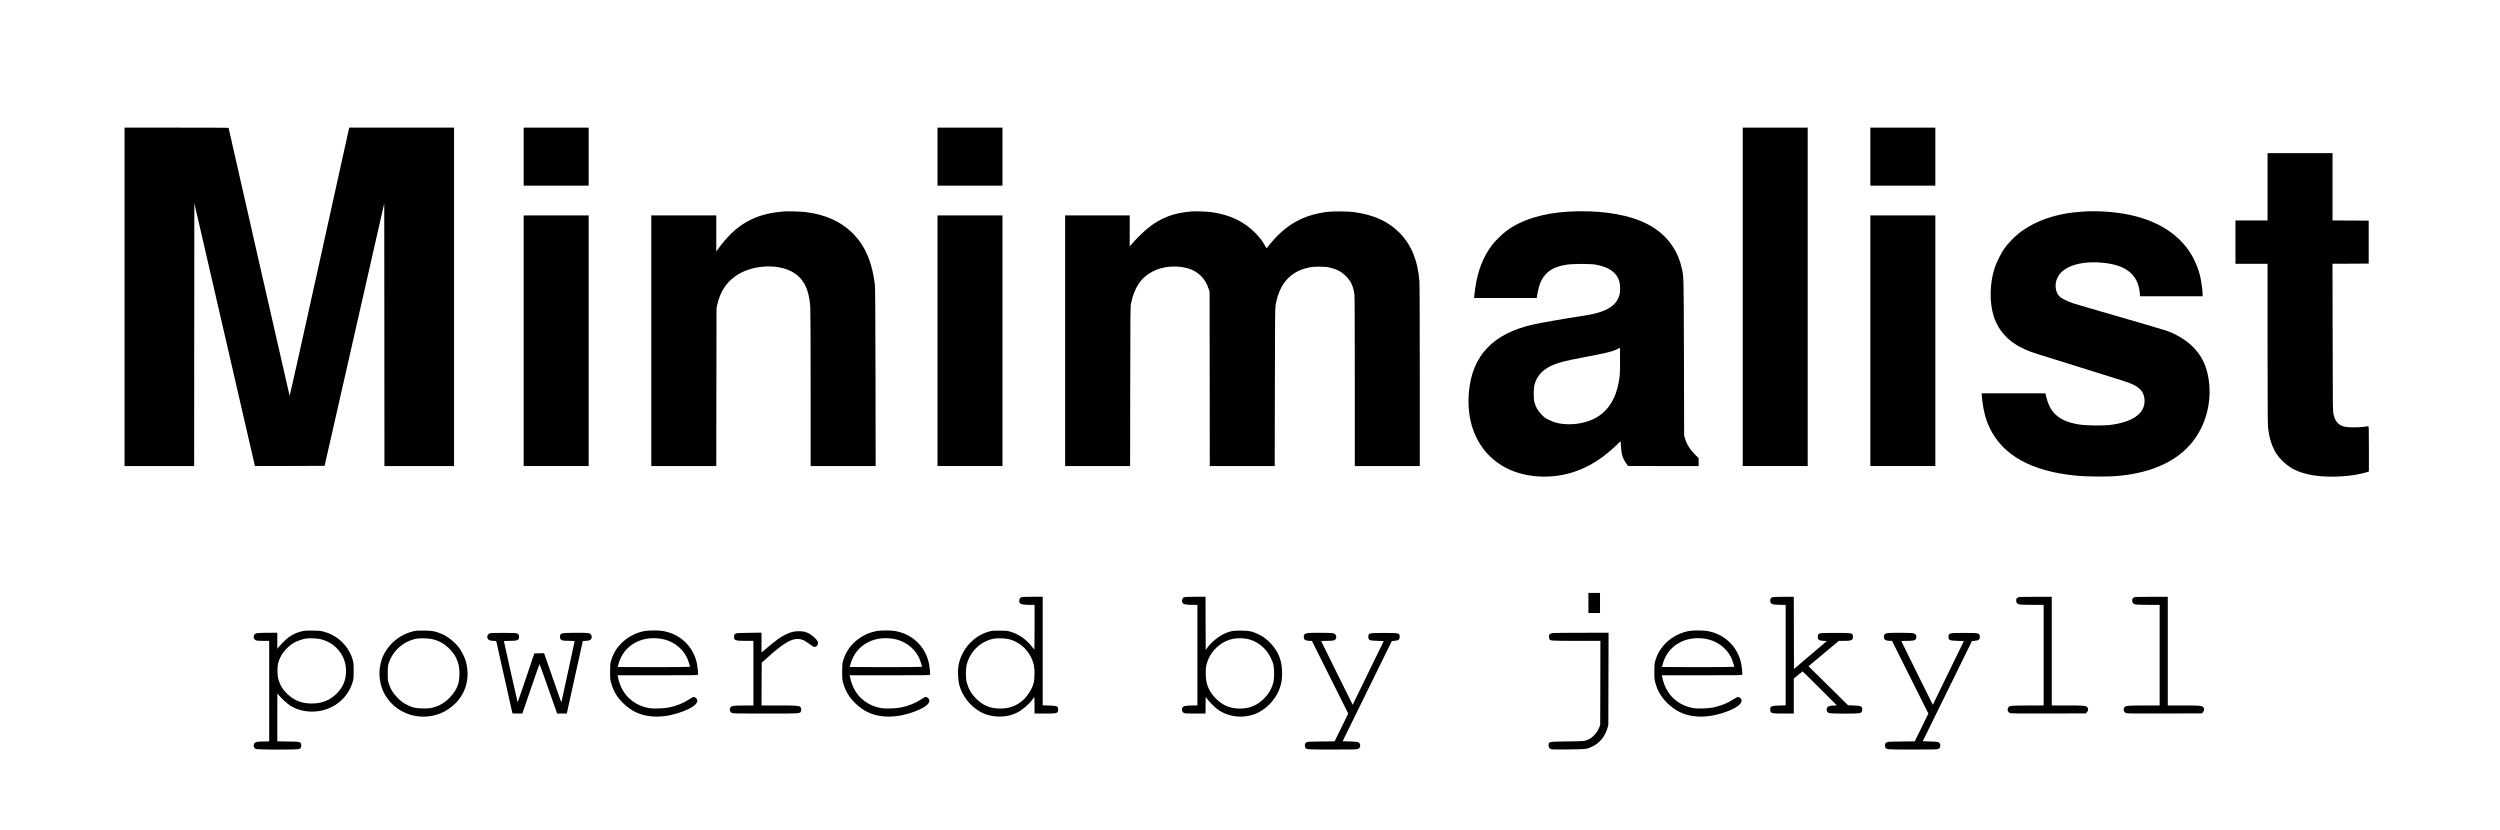
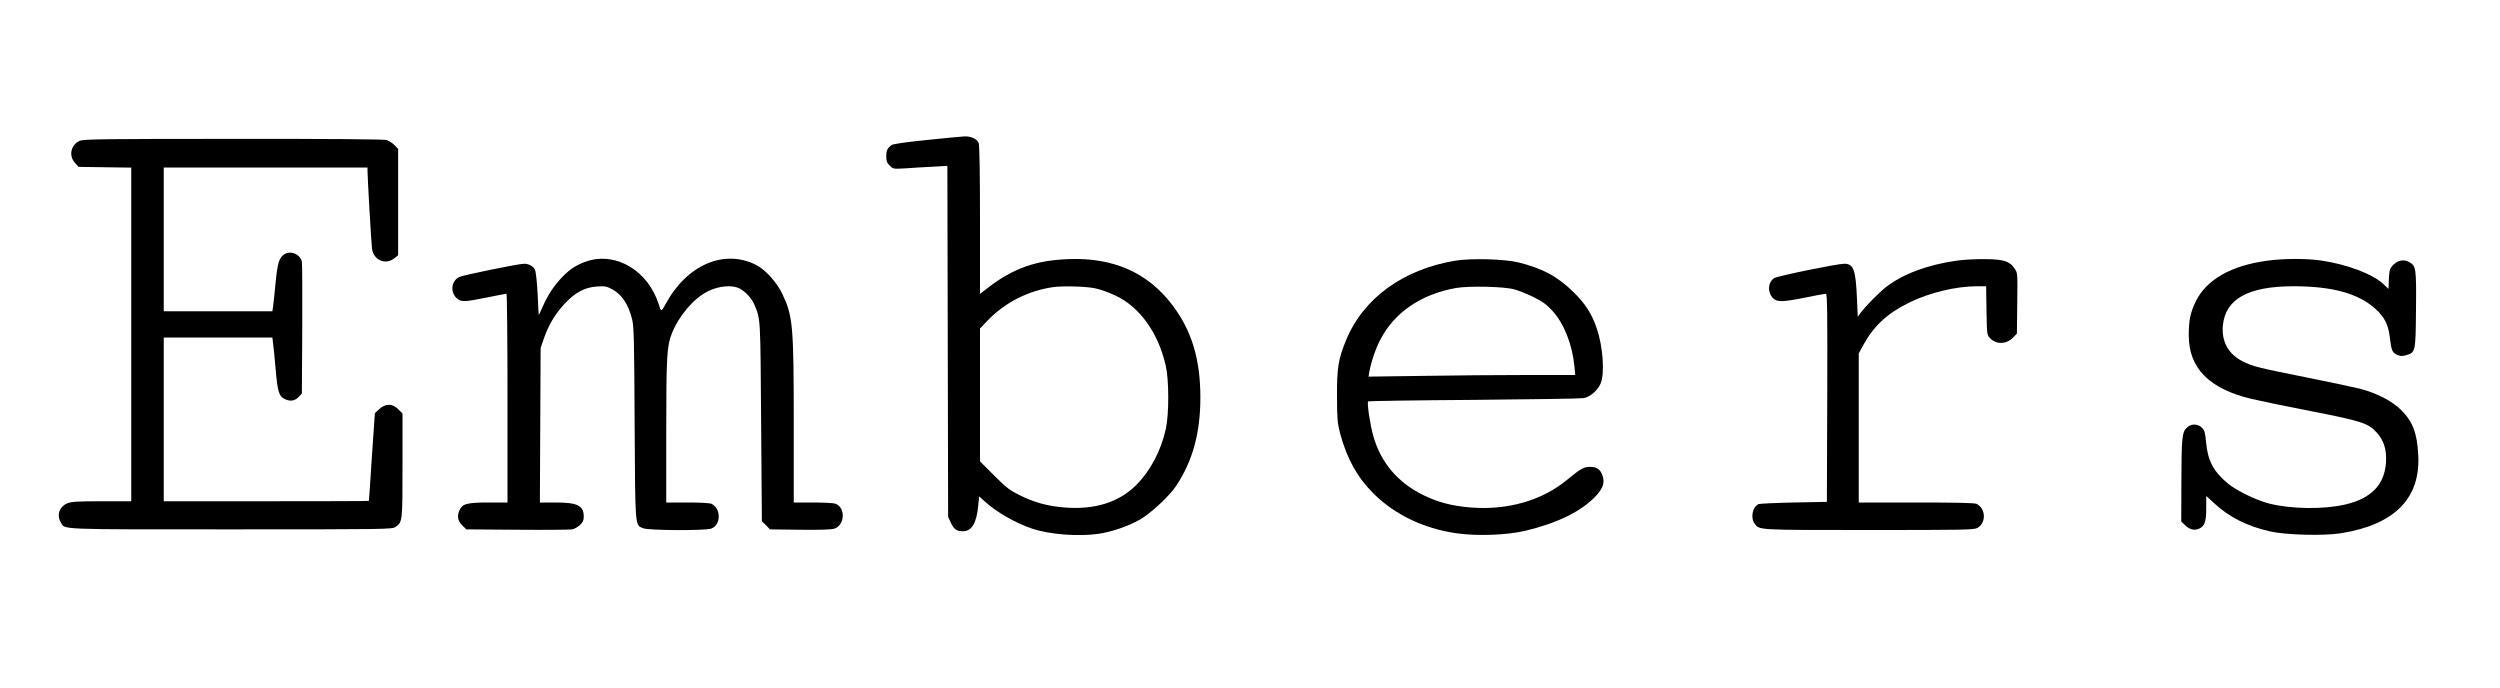
- <svg xmlns="http://www.w3.org/2000/svg" version="1.0" width="6464pt" height="2144pt" viewBox="0 0 6464 2144" preserveAspectRatio="xMidYMid meet">
-   <g transform="translate(0,2144) scale(0.1,-0.1)" fill="#000000" stroke="none">
-     <path d="M3220 13765 l0 -4375 900 0 900 0 2 3397 3 3398 769 -3335 c423 -1834 775 -3363 783 -3398 l15 -62 900 2 901 3 771 3395 771 3394 3 -3397 2 -3397 900 0 900 0 0 4375 0 4375 -1355 0 -1354 0 -9 -32 c-5 -18 -350 -1582 -768 -3476 -462 -2097 -762 -3435 -766 -3425 -7 16 -1578 6915 -1578 6928 0 3 -605 5 -1345 5 l-1345 0 0 -4375z" />
-     <path d="M13540 17390 l0 -750 840 0 840 0 0 750 0 750 -840 0 -840 0 0 -750z" />
-     <path d="M24240 17390 l0 -750 840 0 840 0 0 750 0 750 -840 0 -840 0 0 -750z" />
-     <path d="M45060 13765 l0 -4375 840 0 840 0 0 4375 0 4375 -840 0 -840 0 0 -4375z" />
-     <path d="M48360 17390 l0 -750 840 0 840 0 0 750 0 750 -840 0 -840 0 0 -750z" />
-     <path d="M58630 16610 l0 -870 -415 0 -415 0 0 -560 0 -560 415 0 415 0 0 -2047 c0 -1355 4 -2087 11 -2163 26 -284 103 -528 226 -713 99 -149 281 -310 446 -394 283 -143 681 -206 1163 -183 115 6 270 19 344 30 128 19 343 66 403 89 l27 11 0 585 c0 461 -3 585 -12 585 -7 0 -60 -7 -118 -15 -137 -19 -394 -19 -481 -1 -173 37 -257 127 -302 320 -21 90 -21 103 -24 1993 l-4 1903 468 2 468 3 0 555 0 555 -467 3 -468 2 0 870 0 870 -840 0 -840 0 0 -870z" />
-     <path d="M20290 15974 c-777 -54 -1270 -336 -1738 -993 l-32 -45 0 467 0 467 -840 0 -840 0 0 -3240 0 -3240 840 0 840 0 3 2043 3 2042 21 93 c74 319 216 546 451 720 383 284 1034 348 1447 143 314 -156 472 -443 505 -916 6 -94 10 -895 10 -2137 l0 -1988 840 0 841 0 -4 2298 c-3 1686 -7 2322 -16 2392 -72 584 -244 988 -555 1309 -312 321 -732 511 -1256 570 -103 12 -431 21 -520 15z" />
-     <path d="M30810 15974 c-478 -41 -795 -164 -1140 -441 -98 -79 -284 -261 -388 -381 l-72 -82 0 400 0 400 -835 0 -835 0 0 -3240 0 -3240 840 0 840 0 3 2058 c3 1892 4 2064 20 2142 84 415 261 677 565 833 250 129 585 162 879 86 279 -71 479 -263 565 -541 l23 -73 3 -2252 2 -2253 840 0 839 0 4 2038 c2 1593 6 2053 16 2112 59 348 196 611 400 773 138 108 288 176 479 214 124 25 397 25 507 -1 197 -45 316 -107 435 -226 129 -128 194 -269 220 -474 6 -52 10 -853 10 -2258 l0 -2178 840 0 840 0 0 2329 c0 1487 -4 2375 -10 2457 -42 529 -209 934 -512 1243 -292 296 -666 467 -1178 537 -153 21 -546 24 -695 5 -610 -76 -1058 -325 -1461 -811 l-107 -130 -46 80 c-69 121 -126 194 -236 309 -291 301 -672 483 -1145 546 -106 15 -426 26 -510 19z" />
-     <path d="M40565 15969 c-670 -38 -1230 -211 -1617 -501 -119 -89 -288 -257 -374 -370 -229 -304 -368 -664 -433 -1123 -11 -77 -21 -162 -23 -190 l-2 -50 808 0 809 0 17 100 c45 266 117 422 251 549 120 113 269 175 511 213 159 25 610 25 750 0 352 -62 555 -215 613 -459 20 -84 19 -244 -1 -322 -46 -177 -174 -311 -387 -402 -159 -69 -345 -111 -717 -165 -245 -35 -938 -157 -1110 -195 -1051 -232 -1597 -803 -1680 -1754 -107 -1226 624 -2110 1802 -2179 585 -35 1137 131 1633 489 131 95 300 238 400 339 44 45 82 81 86 81 3 0 9 -62 12 -137 8 -199 47 -319 150 -458 l32 -44 913 -1 912 0 0 103 0 103 -76 74 c-145 144 -227 271 -276 430 l-23 75 -5 2025 c-7 2201 -3 2076 -61 2323 -133 568 -499 979 -1081 1213 -465 187 -1135 272 -1833 233z m1315 -4234 c-48 -473 -226 -828 -521 -1038 -203 -144 -497 -228 -796 -227 -199 1 -354 34 -512 112 -91 43 -116 62 -191 137 -96 97 -155 199 -187 326 -26 104 -23 353 5 456 65 240 231 407 516 518 151 59 329 102 746 181 628 119 749 149 887 219 l58 29 3 -302 c2 -173 -2 -348 -8 -411z" />
-     <path d="M53850 15969 c-677 -42 -1236 -234 -1659 -568 -109 -86 -281 -266 -363 -382 -83 -116 -205 -358 -252 -499 -133 -405 -142 -903 -24 -1265 126 -387 405 -676 829 -859 156 -67 158 -68 1424 -461 1073 -333 1214 -378 1322 -426 211 -94 310 -217 321 -398 6 -105 -8 -172 -52 -256 -105 -200 -376 -337 -786 -396 -213 -30 -652 -27 -860 7 -284 45 -480 132 -620 274 -104 107 -175 247 -223 441 l-22 89 -824 0 -824 0 7 -82 c26 -315 92 -586 199 -808 341 -710 1068 -1117 2202 -1235 336 -34 878 -37 1180 -5 850 89 1487 392 1878 892 367 470 513 1132 380 1728 -65 293 -183 512 -387 715 -178 177 -424 326 -696 420 -58 20 -603 180 -1211 356 -609 175 -1147 333 -1195 350 -113 39 -257 107 -311 147 -154 114 -179 375 -55 568 176 273 667 398 1245 318 497 -69 774 -292 841 -679 9 -50 16 -109 16 -132 l0 -43 810 0 810 0 0 54 c0 90 -20 254 -46 386 -61 306 -202 614 -383 840 -436 545 -1157 855 -2115 910 -198 11 -368 11 -556 -1z" />
-     <path d="M13540 12630 l0 -3240 840 0 840 0 0 3240 0 3240 -840 0 -840 0 0 -3240z" />
-     <path d="M24240 12630 l0 -3240 840 0 840 0 0 3240 0 3240 -840 0 -840 0 0 -3240z" />
-     <path d="M48360 12630 l0 -3240 840 0 840 0 0 3240 0 3240 -840 0 -840 0 0 -3240z" />
-     <path d="M41070 5850 l0 -260 150 0 150 0 0 260 0 260 -150 0 -150 0 0 -260z" />
-     <path d="M26404 5996 c-55 -24 -70 -119 -25 -160 25 -23 115 -36 254 -36 l117 0 0 -582 c0 -320 -4 -578 -8 -573 -4 6 -34 43 -67 83 -154 193 -349 325 -566 384 -75 20 -105 23 -274 22 -176 0 -196 -2 -276 -27 -119 -36 -185 -67 -283 -130 -262 -171 -447 -454 -496 -759 -19 -117 -8 -371 20 -478 75 -284 269 -540 525 -692 281 -168 679 -182 970 -35 139 69 305 212 403 345 l47 64 3 -216 2 -216 261 0 c276 0 315 6 338 48 6 12 11 36 11 56 0 86 -27 98 -237 104 l-163 5 0 1403 0 1404 -262 0 c-197 -1 -271 -4 -294 -14z m-309 -1085 c323 -85 572 -354 640 -690 22 -105 16 -353 -10 -446 -40 -148 -155 -331 -271 -434 -174 -155 -352 -221 -597 -221 -257 0 -451 83 -633 271 -117 121 -191 255 -231 416 -25 101 -24 343 1 443 90 350 358 609 701 676 99 19 297 12 400 -15z" />
-     <path d="M30614 5996 c-55 -24 -70 -119 -25 -160 25 -23 115 -36 254 -36 l117 0 0 -1300 0 -1300 -122 -1 c-174 -1 -226 -10 -255 -43 -41 -48 -25 -123 32 -151 27 -12 79 -15 294 -15 l261 0 2 215 3 215 52 -68 c66 -87 210 -226 286 -276 297 -195 701 -219 1020 -60 266 133 485 392 571 674 36 121 46 196 46 353 0 317 -97 559 -310 777 -108 110 -183 164 -314 226 -156 73 -231 88 -446 89 -205 0 -256 -9 -402 -70 -156 -66 -345 -218 -459 -369 l-44 -59 -3 686 -2 687 -263 0 c-196 -1 -270 -4 -293 -14z m1611 -1071 c267 -47 496 -223 625 -480 76 -151 93 -227 93 -420 1 -184 -16 -262 -82 -400 -88 -184 -259 -351 -447 -436 -215 -98 -527 -93 -735 11 -181 91 -347 263 -430 445 -54 121 -73 215 -73 380 -1 164 12 240 65 367 93 226 302 423 534 503 129 44 300 56 450 30z" />
-     <path d="M45830 5999 c-46 -19 -60 -39 -60 -89 0 -89 48 -108 273 -109 l127 -1 0 -1299 0 -1298 -162 -5 c-211 -6 -238 -18 -238 -104 0 -20 5 -44 11 -56 23 -42 62 -48 339 -48 l260 0 0 453 0 452 110 93 c60 50 113 92 117 92 4 0 206 -198 448 -440 l440 -440 -55 -1 c-107 -1 -162 -14 -187 -43 -41 -48 -25 -123 32 -151 47 -22 757 -23 810 -1 40 17 55 42 55 90 0 83 -28 97 -221 105 l-146 6 -511 505 -512 505 392 327 393 328 138 0 c147 0 196 11 216 48 14 26 14 87 1 111 -22 43 -56 46 -445 46 -389 0 -423 -3 -445 -46 -13 -23 -13 -85 0 -109 17 -32 51 -44 140 -50 l84 -5 -424 -361 -425 -361 -3 934 -2 933 -263 -1 c-148 0 -273 -5 -287 -10z" />
-     <path d="M52190 5999 c-46 -19 -60 -39 -60 -89 0 -59 29 -90 97 -101 27 -4 175 -8 331 -8 l282 -1 0 -1300 0 -1300 -387 -1 c-445 -1 -486 -4 -520 -43 -41 -48 -25 -123 33 -151 29 -14 139 -15 999 -13 l967 3 29 33 c36 40 39 90 7 127 -35 39 -101 45 -530 45 l-388 0 0 1405 0 1405 -417 -1 c-251 0 -428 -4 -443 -10z" />
-     <path d="M55190 5999 c-46 -19 -60 -39 -60 -89 0 -59 29 -90 97 -101 27 -4 175 -8 331 -8 l282 -1 0 -1300 0 -1300 -387 -1 c-445 -1 -486 -4 -520 -43 -41 -48 -25 -123 33 -151 29 -14 139 -15 999 -13 l967 3 29 33 c36 40 39 90 7 127 -35 39 -101 45 -530 45 l-388 0 0 1405 0 1405 -417 -1 c-251 0 -428 -4 -443 -10z" />
-     <path d="M7836 5125 c-142 -29 -265 -83 -376 -165 -64 -48 -195 -177 -258 -255 l-32 -40 0 208 0 207 -227 -1 c-280 -1 -328 -6 -360 -43 -41 -48 -25 -123 32 -151 26 -11 69 -15 189 -15 l156 0 0 -1300 0 -1300 -122 -1 c-174 -1 -226 -10 -255 -43 -41 -48 -25 -123 32 -151 47 -22 1067 -23 1120 -1 40 17 55 42 55 90 0 49 -8 64 -44 84 -26 14 -71 17 -303 20 l-273 4 0 621 1 622 26 -35 c64 -84 231 -238 313 -288 202 -124 452 -174 706 -142 436 55 793 358 906 770 20 75 23 107 23 275 0 168 -3 200 -23 275 -98 357 -385 640 -748 737 -87 23 -122 26 -284 29 -132 2 -205 -1 -254 -11z m469 -215 c97 -24 225 -84 297 -138 238 -177 361 -438 344 -732 -12 -215 -87 -380 -243 -535 -175 -173 -381 -255 -643 -255 -254 0 -448 74 -621 237 -124 117 -197 234 -241 389 -30 104 -32 323 -4 424 57 211 210 406 412 524 71 41 217 92 302 106 92 15 305 4 397 -20z" />
-     <path d="M10749 5130 c-362 -65 -672 -299 -831 -625 -149 -308 -143 -692 17 -992 196 -371 584 -602 1010 -603 320 0 606 119 831 346 280 281 377 664 273 1073 -24 96 -113 276 -178 362 -116 152 -303 299 -466 365 -156 64 -221 76 -425 80 -102 1 -206 -1 -231 -6z m443 -219 c180 -47 308 -123 441 -260 128 -133 196 -262 233 -441 24 -118 16 -347 -16 -445 -45 -142 -106 -241 -219 -359 -151 -156 -315 -244 -514 -276 -99 -16 -332 -8 -417 15 -88 23 -219 85 -293 139 -91 64 -218 202 -271 292 -26 44 -61 122 -78 174 -32 93 -32 98 -32 280 0 176 1 189 28 270 108 329 399 576 741 630 95 14 308 4 397 -19z" />
-     <path d="M16672 5125 c-422 -77 -768 -383 -874 -775 -20 -75 -23 -108 -23 -280 0 -182 2 -202 28 -294 55 -199 150 -359 303 -512 93 -92 210 -177 319 -232 337 -167 786 -160 1247 19 231 90 358 186 358 269 0 51 -49 100 -99 100 -11 0 -61 -28 -112 -62 -152 -99 -313 -165 -516 -209 -139 -30 -415 -38 -536 -15 -309 58 -561 244 -692 511 -42 84 -83 209 -99 298 l-7 37 1036 0 c964 0 1036 1 1042 17 10 26 -14 238 -38 333 -105 417 -436 720 -867 795 -105 19 -369 18 -470 0z m408 -199 c298 -45 549 -224 679 -483 26 -53 81 -217 81 -244 0 -5 -397 -9 -935 -9 -514 0 -935 2 -935 4 0 2 11 43 26 92 133 460 569 717 1084 640z" />
-     <path d="M22672 5125 c-422 -77 -768 -383 -874 -775 -20 -75 -23 -108 -23 -280 0 -182 2 -202 28 -294 55 -199 150 -359 303 -512 93 -92 210 -177 319 -232 337 -167 786 -160 1247 19 231 90 358 186 358 269 0 51 -49 100 -99 100 -11 0 -61 -28 -112 -62 -152 -99 -313 -165 -516 -209 -139 -30 -415 -38 -536 -15 -309 58 -561 244 -692 511 -42 84 -83 209 -99 298 l-7 37 1036 0 c964 0 1036 1 1042 17 10 26 -14 238 -38 333 -105 417 -436 720 -867 795 -105 19 -369 18 -470 0z m408 -199 c298 -45 549 -224 679 -483 26 -53 81 -217 81 -244 0 -5 -397 -9 -935 -9 -514 0 -935 2 -935 4 0 2 11 43 26 92 133 460 569 717 1084 640z" />
-     <path d="M43672 5125 c-422 -77 -768 -383 -874 -775 -20 -75 -23 -108 -23 -280 0 -182 2 -202 28 -294 55 -199 150 -359 303 -512 93 -92 210 -177 319 -232 337 -167 786 -160 1247 19 231 90 358 186 358 269 0 51 -49 100 -99 100 -11 0 -61 -28 -112 -62 -152 -99 -313 -165 -516 -209 -139 -30 -415 -38 -536 -15 -309 58 -561 244 -692 511 -42 84 -83 209 -99 298 l-7 37 1036 0 c964 0 1036 1 1042 17 10 26 -14 238 -38 333 -105 417 -436 720 -867 795 -105 19 -369 18 -470 0z m408 -199 c298 -45 549 -224 679 -483 26 -53 81 -217 81 -244 0 -5 -397 -9 -935 -9 -514 0 -935 2 -935 4 0 2 11 43 26 92 133 460 569 717 1084 640z" />
-     <path d="M20480 5099 c-99 -25 -253 -103 -368 -186 -80 -57 -221 -172 -379 -308 l-43 -37 0 257 0 257 -317 -4 c-277 -3 -322 -5 -349 -20 -36 -20 -44 -35 -44 -84 0 -93 33 -104 295 -104 l205 0 0 -835 0 -835 -227 -1 c-280 -1 -328 -6 -360 -43 -41 -48 -25 -123 32 -151 29 -13 135 -15 869 -15 918 0 890 -2 915 59 16 37 7 92 -18 115 -33 30 -129 36 -569 36 l-432 0 2 552 3 552 110 100 c497 452 713 566 936 496 47 -15 95 -43 179 -105 104 -77 118 -85 150 -81 69 10 101 87 65 155 -22 43 -147 154 -213 189 -32 17 -85 38 -117 47 -83 21 -232 19 -325 -6z" />
-     <path d="M12696 5071 c-80 -12 -117 -75 -85 -145 17 -37 67 -56 148 -56 65 0 71 -2 76 -22 3 -13 95 -426 205 -918 110 -492 202 -905 205 -917 5 -22 9 -23 133 -23 l127 0 220 640 c121 352 222 640 225 640 3 0 107 -288 230 -640 l225 -640 125 0 125 0 204 928 c113 510 206 933 209 940 3 8 27 12 74 12 110 0 158 33 158 111 0 20 -10 40 -28 59 -25 25 -38 29 -113 35 -47 4 -202 5 -344 3 -318 -4 -335 -10 -335 -104 0 -87 39 -104 235 -104 135 0 146 -1 141 -17 -2 -10 -80 -367 -171 -793 -92 -426 -168 -776 -170 -778 -1 -2 -9 16 -18 40 -8 24 -99 284 -202 578 -103 294 -196 561 -207 593 l-20 58 -127 -3 -126 -3 -67 -200 c-241 -714 -361 -1065 -364 -1063 -4 4 -354 1563 -354 1577 0 7 49 11 150 11 202 0 240 16 240 104 0 49 -8 64 -44 84 -27 15 -69 17 -331 18 -165 1 -322 -1 -349 -5z" />
-     <path d="M33820 5073 c-86 -13 -110 -34 -110 -94 0 -22 5 -49 11 -61 16 -29 70 -48 139 -48 l60 0 470 -940 470 -940 -176 -359 -176 -359 -347 -4 c-304 -3 -350 -5 -377 -20 -17 -10 -34 -25 -38 -33 -10 -26 -7 -84 5 -107 25 -47 37 -48 705 -48 544 0 630 2 659 15 72 35 74 138 2 177 -13 7 -96 14 -212 17 l-190 6 636 1295 636 1295 69 6 c104 8 134 31 134 104 0 96 -16 100 -405 100 -389 0 -405 -4 -405 -100 0 -87 25 -99 231 -105 l167 -5 -402 -824 -401 -825 -407 820 c-224 450 -407 822 -407 827 -1 4 67 7 150 7 166 0 207 10 228 56 33 72 -5 133 -90 145 -54 8 -582 10 -629 2z" />
-     <path d="M40160 5073 c-86 -13 -110 -34 -110 -94 0 -22 5 -49 11 -61 25 -47 37 -48 699 -48 l620 0 -2 -1087 -3 -1088 -28 -69 c-50 -125 -152 -242 -257 -296 -106 -54 -107 -54 -555 -60 -501 -6 -495 -5 -495 -111 0 -48 32 -85 82 -94 18 -4 216 -5 438 -2 447 4 466 6 603 71 196 91 337 262 400 483 l22 78 3 1193 3 1192 -703 -1 c-387 -1 -714 -3 -728 -6z" />
-     <path d="M48820 5073 c-86 -13 -110 -34 -110 -94 0 -22 5 -49 11 -61 16 -29 70 -48 139 -48 l60 0 470 -940 470 -940 -176 -359 -176 -359 -347 -4 c-304 -3 -350 -5 -377 -20 -17 -10 -34 -25 -38 -33 -10 -26 -7 -84 5 -107 25 -47 37 -48 705 -48 544 0 630 2 659 15 72 35 74 138 2 177 -13 7 -96 14 -212 17 l-190 6 636 1295 636 1295 69 6 c104 8 134 31 134 104 0 96 -16 100 -405 100 -389 0 -405 -4 -405 -100 0 -87 25 -99 231 -105 l167 -5 -402 -824 -401 -825 -407 820 c-224 450 -407 822 -407 827 -1 4 67 7 150 7 166 0 207 10 228 56 33 72 -5 133 -90 145 -54 8 -582 10 -629 2z" />
+ <svg xmlns="http://www.w3.org/2000/svg" version="1.0" width="2000pt" height="550pt" viewBox="0 0 2000 550" preserveAspectRatio="xMidYMid meet">
+   <g transform="translate(0,550) scale(0.1,-0.1)" fill="#000000" stroke="none">
+     <path d="M7413 4380 c-167 -17 -269 -32 -280 -40 -35 -27 -43 -44 -43 -91 0 -37 5 -52 28 -74 27 -27 28 -27 122 -22 52 4 150 10 217 13 l122 7 3 -1404 3 -1404 22 -47 c24 -52 46 -68 96 -68 71 0 110 65 123 207 l7 72 48 -43 c94 -85 245 -171 376 -215 139 -47 371 -65 535 -41 103 15 244 64 332 116 85 50 230 185 283 264 133 198 196 424 196 710 0 306 -69 534 -223 738 -196 261 -475 384 -834 369 -261 -10 -441 -74 -641 -228 l-65 -50 0 590 c0 351 -4 600 -10 615 -12 33 -59 56 -112 55 -24 -1 -161 -14 -305 -29z m1345 -1186 c43 -8 117 -35 169 -60 193 -93 338 -295 399 -559 26 -111 27 -384 1 -504 -38 -175 -123 -337 -237 -451 -140 -140 -336 -201 -583 -179 -129 11 -230 39 -347 96 -84 42 -108 60 -207 159 l-113 113 0 531 0 532 62 65 c138 143 325 238 523 266 77 11 261 6 333 -9z" />
+     <path d="M639 4374 c-71 -30 -92 -118 -40 -176 l29 -33 211 -3 211 -3 0 -1335 0 -1334 -235 0 c-193 0 -242 -3 -275 -16 -65 -26 -89 -95 -53 -154 34 -58 -42 -55 1357 -55 1251 0 1292 1 1319 19 57 39 57 38 57 492 l0 416 -34 34 c-47 47 -101 48 -152 1 l-35 -32 -24 -350 c-12 -193 -23 -351 -24 -352 -1 -2 -370 -3 -821 -3 l-820 0 0 655 0 655 434 0 435 0 5 -42 c4 -24 13 -118 21 -210 16 -188 27 -222 81 -244 42 -17 74 -10 106 23 l23 25 3 516 c1 284 0 528 -3 540 -15 60 -93 91 -143 56 -40 -28 -52 -69 -68 -232 -8 -86 -17 -172 -20 -189 l-5 -33 -434 0 -435 0 0 575 0 575 815 0 815 0 0 -27 c0 -49 30 -577 36 -622 12 -92 108 -134 179 -77 l30 24 0 425 0 426 -29 30 c-17 17 -46 36 -65 41 -23 6 -471 10 -1226 9 -1026 0 -1195 -2 -1226 -15z" />
+     <path d="M4698 3411 c-80 -26 -135 -61 -196 -123 -68 -70 -118 -145 -159 -238 -18 -41 -33 -73 -33 -70 -1 3 -5 79 -9 170 -5 93 -14 177 -21 191 -14 30 -48 49 -88 49 -43 0 -484 -90 -518 -106 -61 -29 -74 -116 -25 -165 38 -37 58 -37 246 1 81 17 152 30 157 30 4 0 8 -376 8 -835 l0 -835 -150 0 c-178 0 -212 -10 -236 -66 -19 -46 -11 -83 27 -120 l30 -29 407 -3 c224 -2 421 0 439 3 17 3 45 19 62 34 24 23 31 37 31 68 0 88 -49 113 -225 113 l-126 0 3 618 3 617 27 80 c36 104 88 192 165 275 83 90 162 132 259 138 64 4 77 2 123 -23 78 -43 129 -121 159 -244 13 -57 16 -173 19 -830 5 -844 2 -809 68 -837 43 -18 494 -20 544 -3 79 28 82 158 4 198 -13 7 -86 11 -192 11 l-171 0 0 569 c0 601 5 684 45 784 58 144 176 282 291 338 87 43 191 51 251 21 47 -25 97 -79 118 -129 50 -118 48 -97 54 -940 l6 -793 33 -32 32 -33 238 -3 c153 -2 250 1 274 8 87 25 95 169 12 200 -14 6 -95 10 -180 10 l-154 0 0 633 c0 783 -7 858 -91 1035 -46 95 -135 194 -209 232 -257 131 -557 1 -726 -314 -34 -62 -35 -62 -54 -1 -84 267 -338 421 -572 346z" />
+     <path d="M11645 3415 c-419 -68 -740 -302 -877 -638 -62 -151 -73 -221 -72 -447 1 -187 3 -213 26 -301 55 -202 137 -349 268 -479 168 -167 399 -278 660 -316 164 -24 405 -15 550 19 262 63 449 155 567 279 57 62 72 105 54 161 -18 52 -45 72 -100 72 -51 0 -76 -14 -181 -101 -203 -168 -477 -247 -773 -224 -150 12 -266 42 -382 100 -203 100 -338 259 -398 470 -26 88 -52 268 -42 279 4 3 384 9 845 12 460 4 856 10 878 14 52 8 114 62 137 117 34 81 19 295 -31 441 -39 116 -90 195 -183 287 -128 127 -250 193 -445 241 -110 27 -374 34 -501 14z m470 -230 c33 -9 101 -36 152 -61 72 -36 105 -59 149 -107 95 -102 161 -268 179 -444 l7 -73 -389 0 c-215 0 -587 -3 -827 -7 l-438 -6 7 39 c13 77 48 180 86 254 114 221 327 366 607 416 104 18 385 12 467 -11z" />
+     <path d="M15655 3415 c-234 -33 -430 -106 -565 -210 -58 -45 -171 -160 -207 -210 l-21 -29 -6 139 c-10 239 -27 285 -102 285 -56 0 -535 -98 -561 -115 -51 -34 -55 -114 -8 -161 32 -32 76 -31 260 6 81 17 154 30 162 30 11 0 13 -139 11 -832 l-3 -833 -265 -5 c-146 -3 -273 -9 -282 -13 -49 -24 -65 -109 -31 -156 40 -52 8 -51 911 -51 770 0 846 1 872 17 71 41 67 154 -7 192 -15 8 -163 11 -482 11 l-461 0 0 597 0 596 36 66 c85 155 193 255 369 341 161 79 372 130 542 130 l72 0 3 -194 c3 -190 4 -195 27 -220 51 -54 132 -52 187 5 l29 30 3 242 c3 239 3 243 -20 277 -40 60 -84 75 -233 77 -71 1 -175 -4 -230 -12z" />
+     <path d="M18135 3414 c-287 -39 -483 -151 -569 -325 -43 -89 -56 -151 -56 -273 1 -262 163 -426 501 -507 68 -16 285 -61 481 -99 404 -79 456 -96 524 -173 56 -63 78 -136 72 -235 -11 -179 -118 -290 -326 -338 -171 -40 -433 -37 -606 7 -102 25 -265 104 -333 161 -115 96 -160 181 -174 325 -7 82 -13 101 -33 121 -34 34 -89 34 -123 -1 -37 -36 -41 -82 -42 -445 l-1 -304 29 -28 c36 -36 73 -46 112 -30 46 20 59 55 59 165 l0 97 68 -62 c116 -107 261 -180 441 -221 125 -29 429 -37 568 -15 429 68 638 279 619 626 -9 177 -45 270 -140 363 -71 70 -199 135 -326 167 -47 12 -240 53 -430 91 -385 77 -430 88 -510 129 -113 57 -169 158 -157 286 20 213 203 314 566 314 307 0 516 -57 651 -178 77 -69 107 -128 119 -235 12 -102 20 -120 61 -137 24 -10 39 -10 71 -1 73 22 74 26 77 367 3 336 1 348 -59 380 -42 21 -88 11 -125 -27 -26 -27 -29 -38 -33 -110 l-3 -80 -45 42 c-85 78 -285 153 -488 184 -121 18 -304 18 -440 -1z" />
  </g>
</svg>
